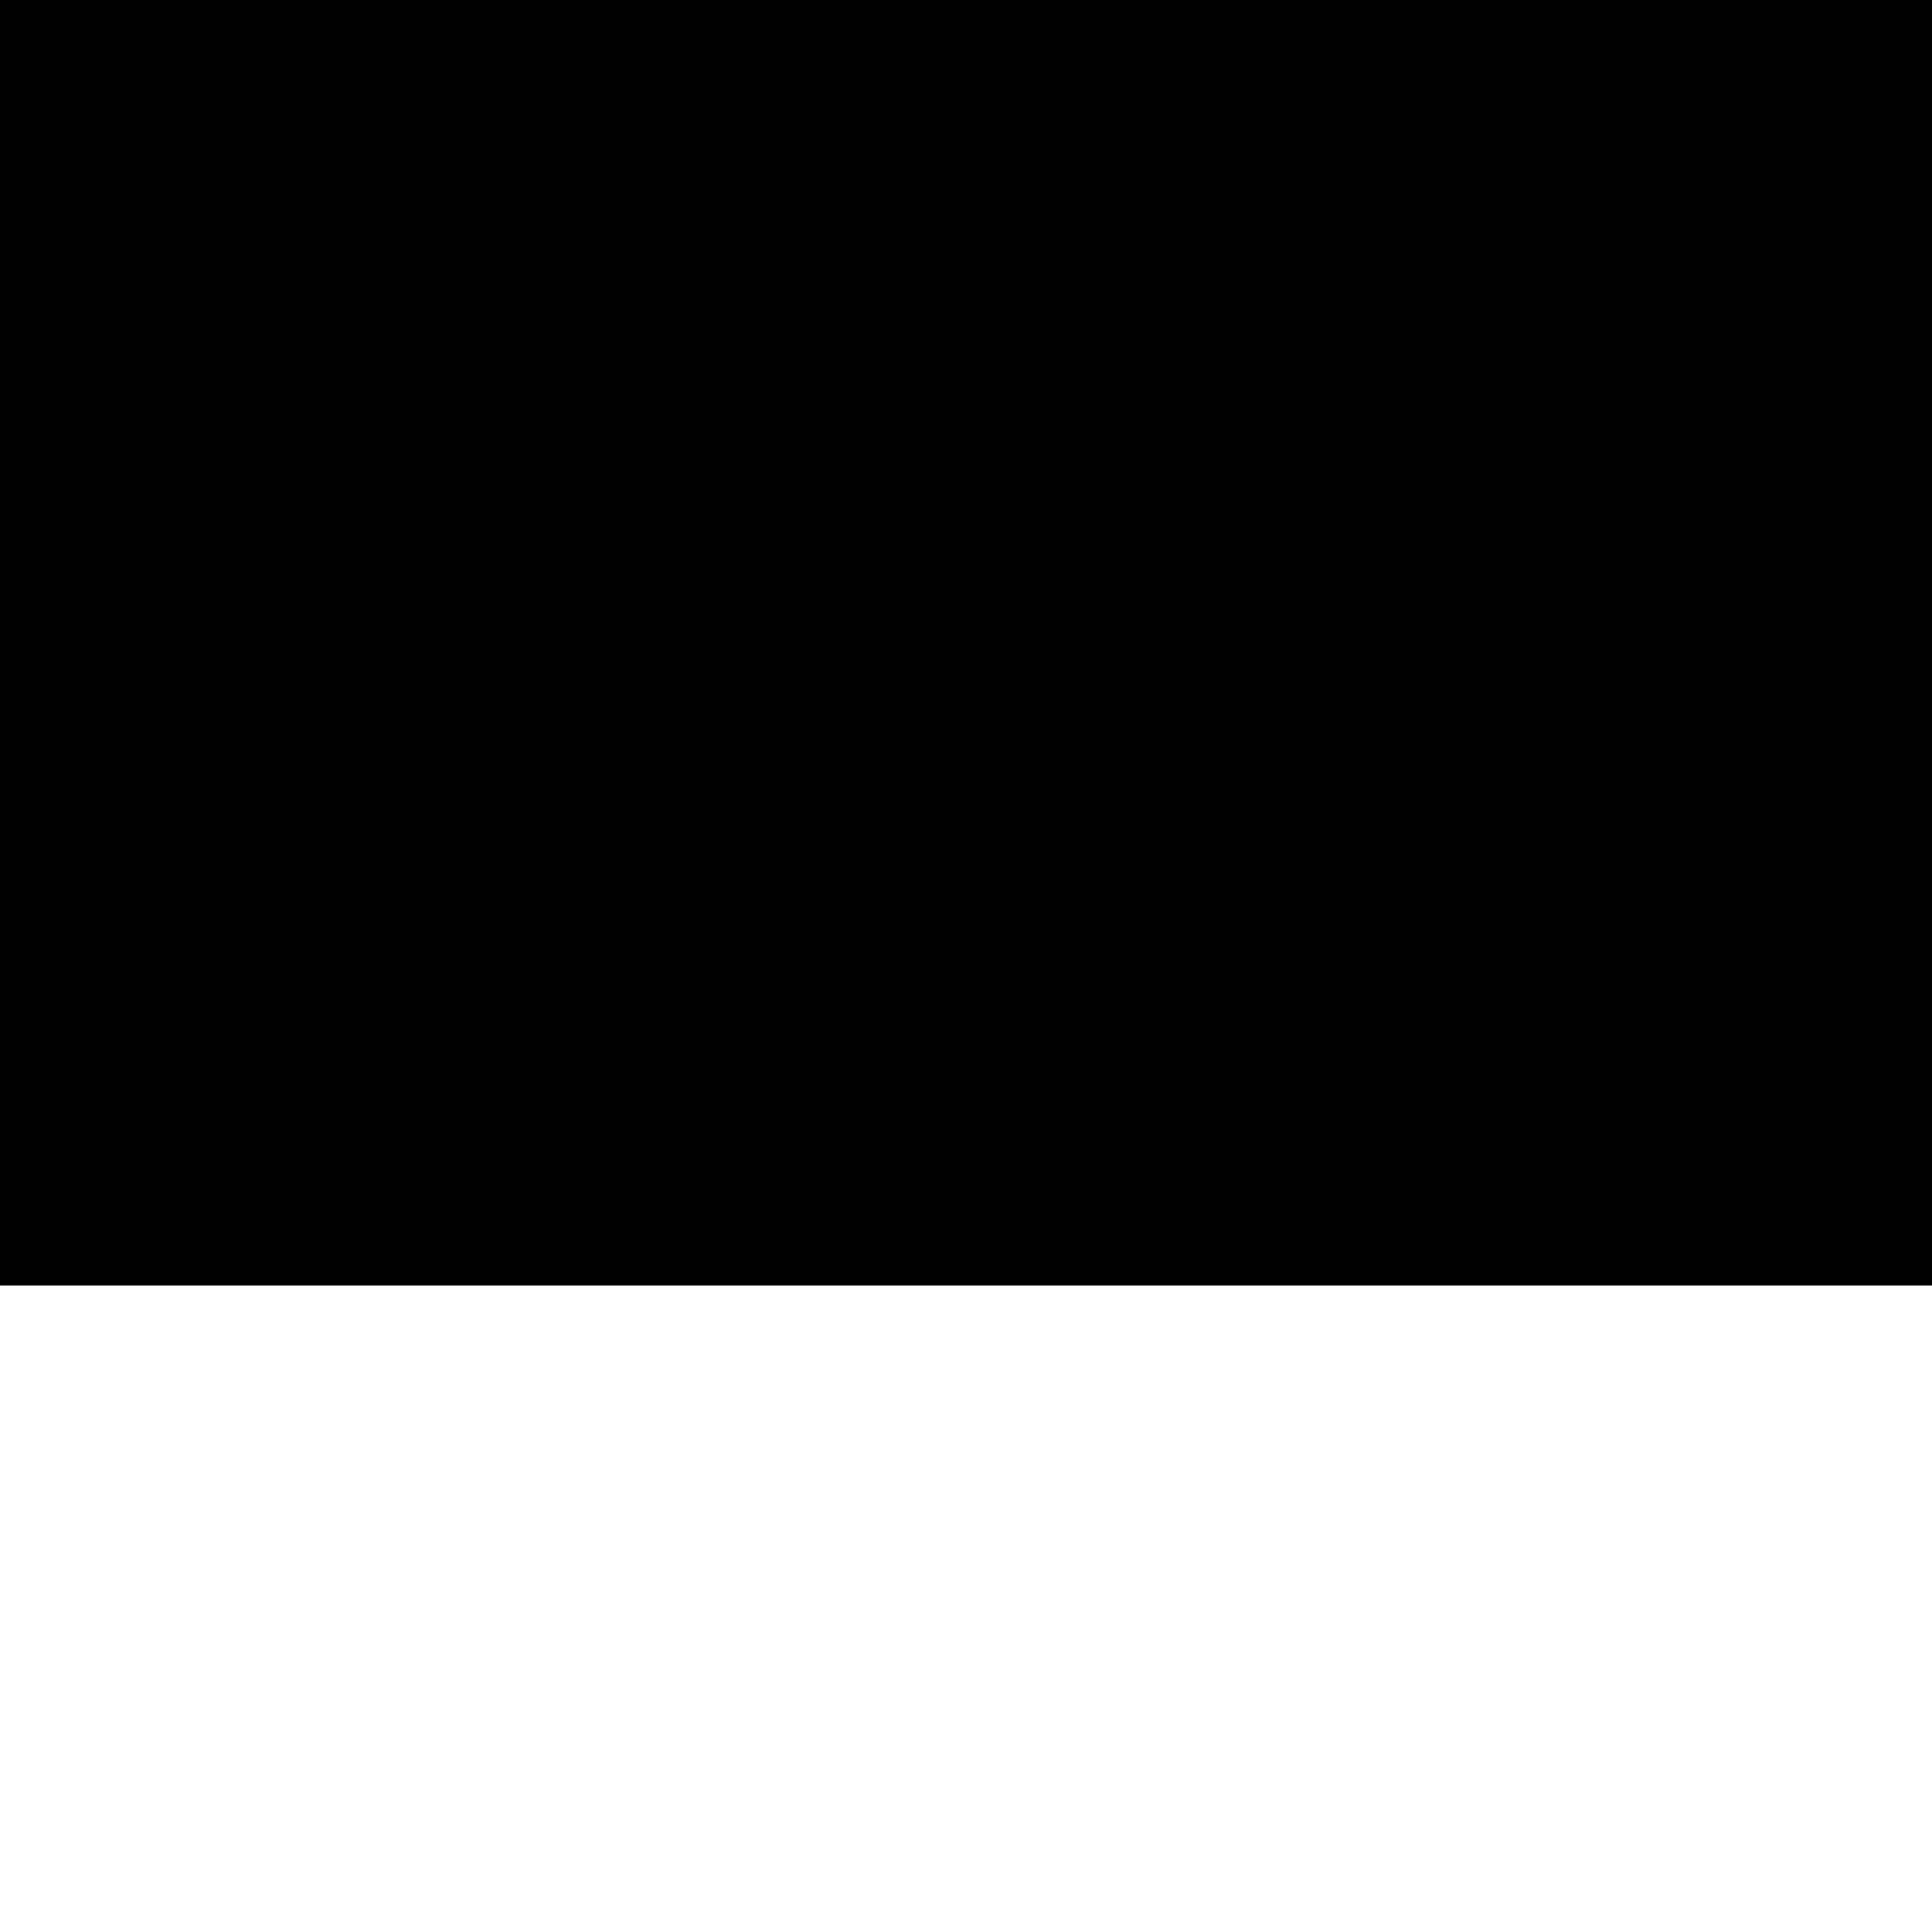
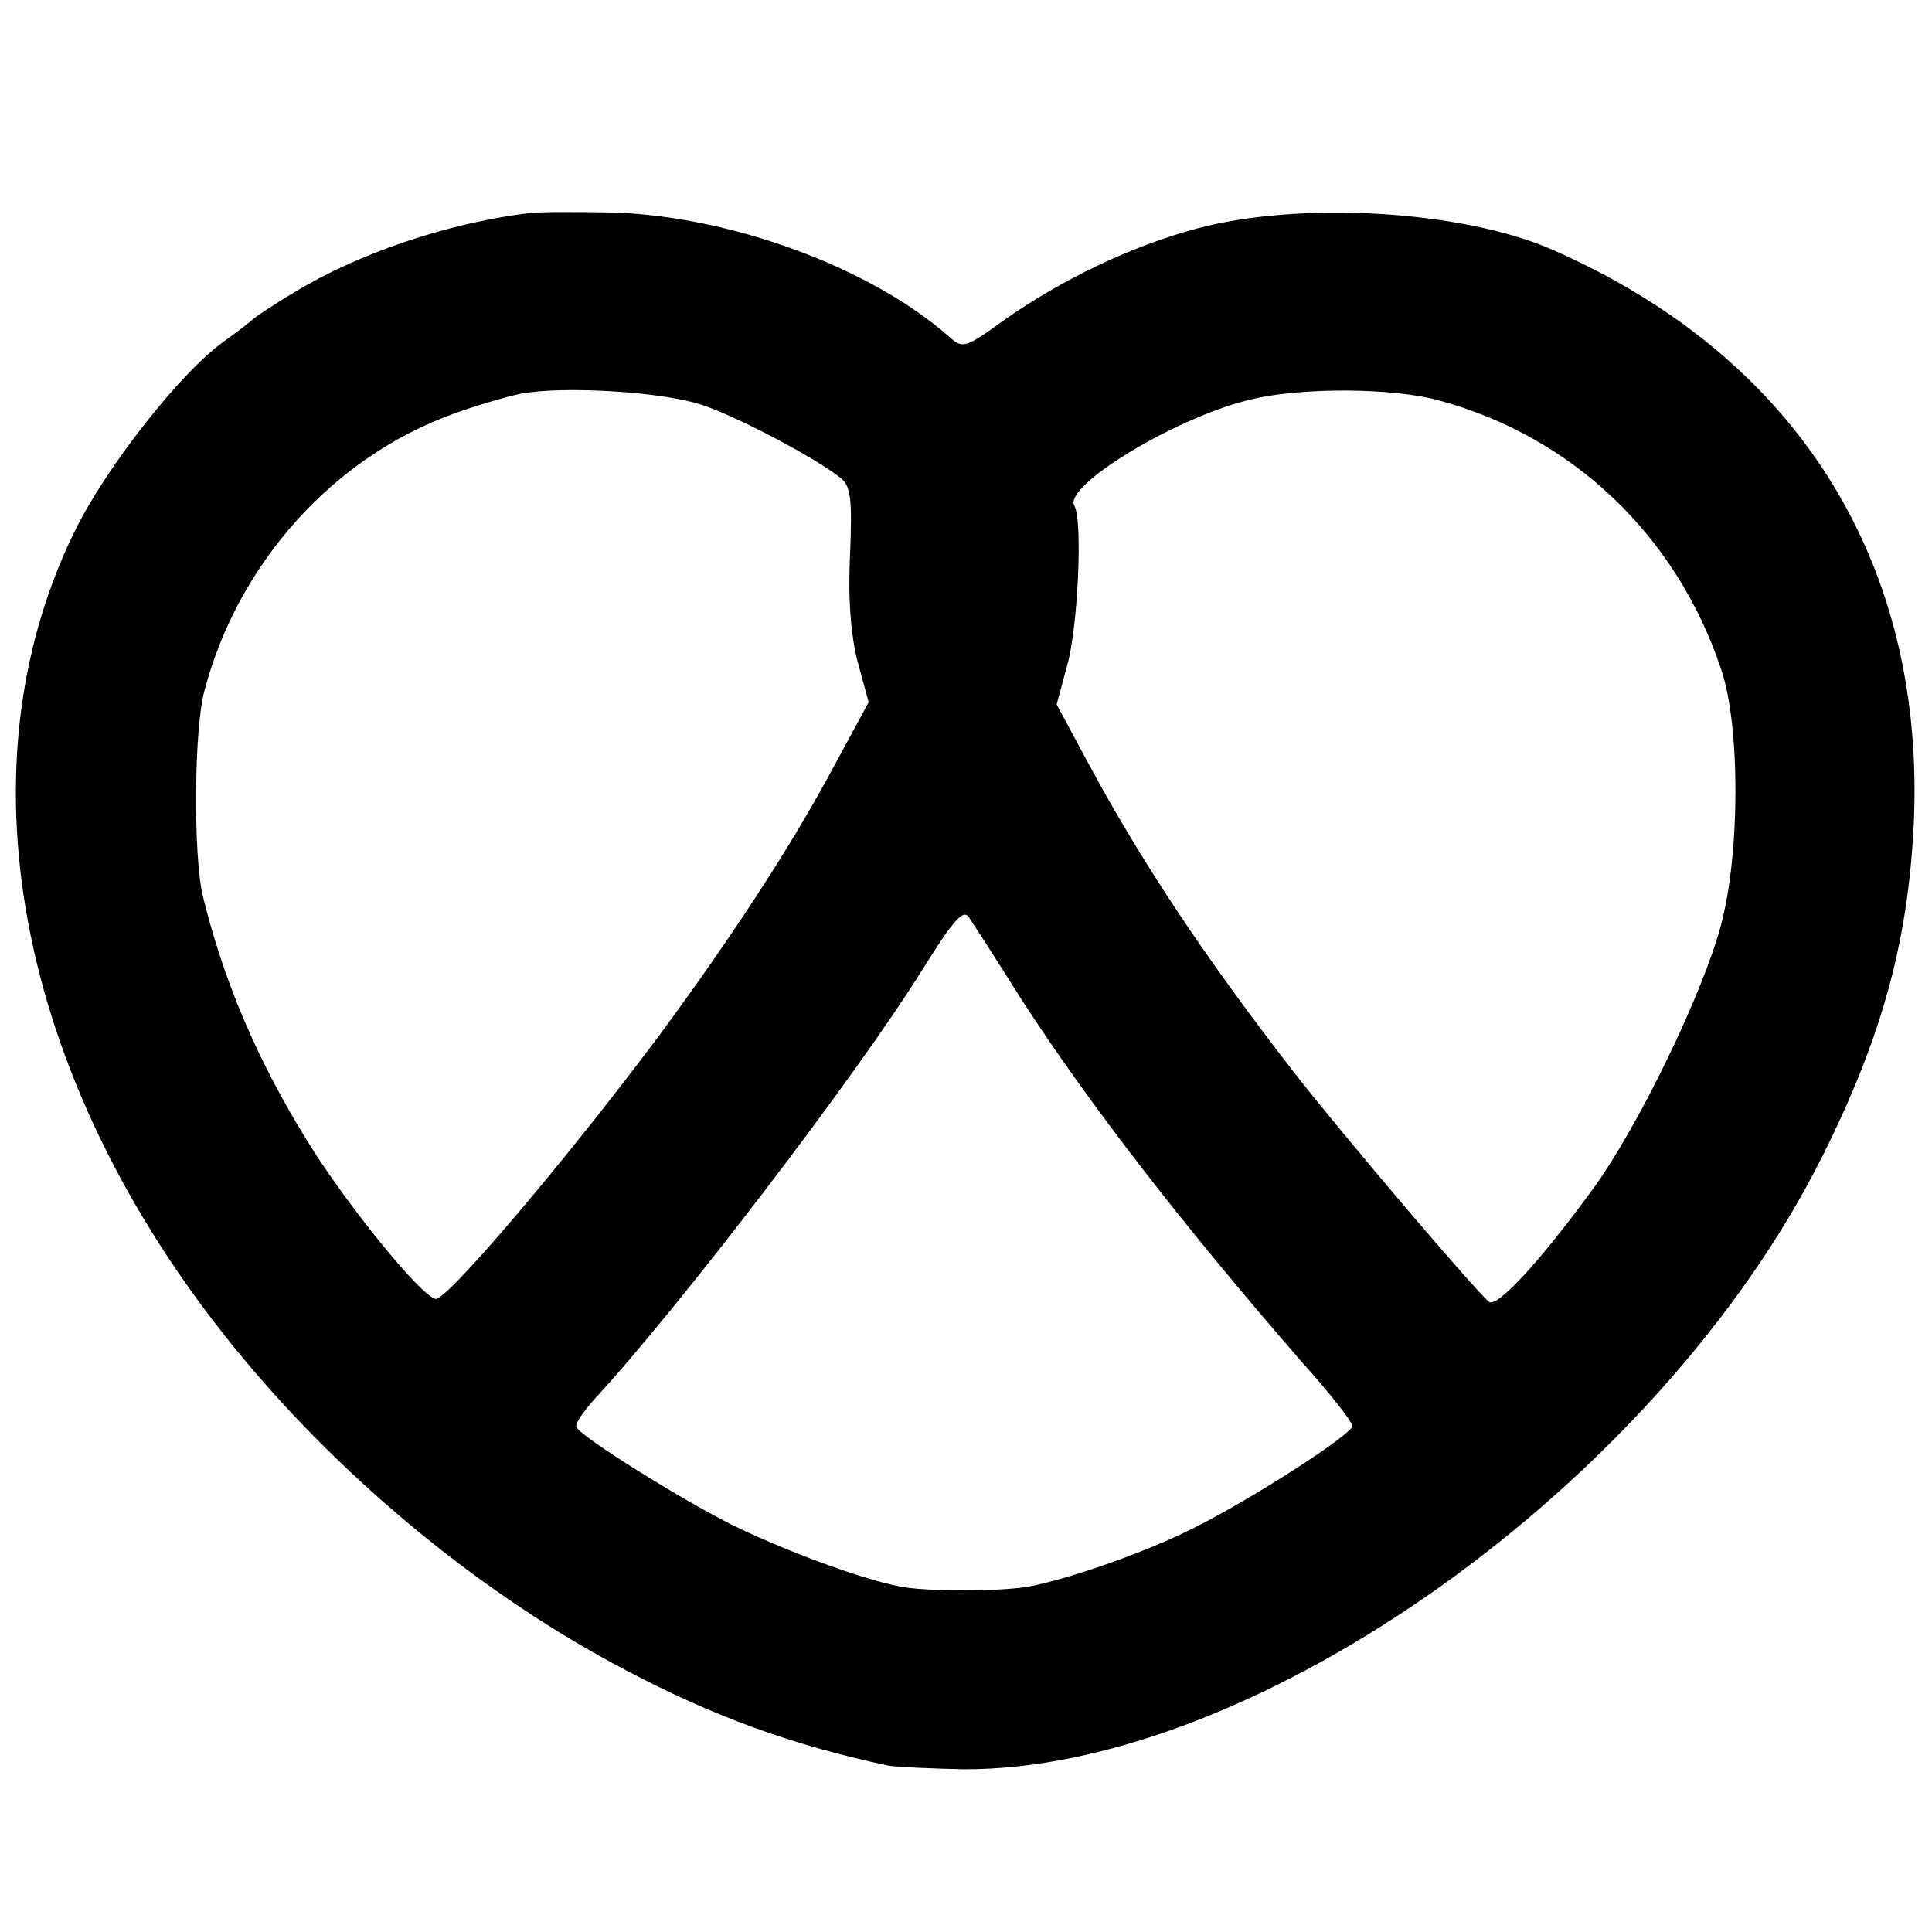
<svg xmlns="http://www.w3.org/2000/svg" version="1.0" width="260pt" height="260pt" viewBox="0 0 260 260" preserveAspectRatio="xMidYMid meet">
  <g transform="translate(0,260) scale(0.1,-0.1)" fill="#000000" stroke="none">
-     <path d="M0 1735 l0 -865 1300 0 1300 0 0 865 0 865 -1300 0 -1300 0 0 -865z" />
+     <path d="M710 2313 c-110 -14 -228 -54 -315 -107 -27 -16 -52 -33 -55 -36 -3 -3 -20 -16 -38 -29 -58 -41 -159 -169 -202 -257 -160 -327 -72 -754 229 -1114 140 -168 325 -319 512 -417 117 -62 223 -101 354 -129 11 -2 57 -4 101 -5 393 -2 934 383 1155 822 84 167 119 300 125 464 11 347 -163 617 -487 759 -121 53 -340 66 -480 28 -88 -24 -180 -68 -258 -123 -53 -38 -55 -39 -75 -21 -105 92 -292 161 -451 166 -49 1 -101 1 -115 -1z m235 -258 c48 -16 152 -71 186 -98 14 -11 16 -28 13 -103 -3 -58 1 -109 10 -144 l15 -55 -46 -85 c-59 -110 -136 -228 -237 -365 -124 -166 -286 -357 -300 -353 -21 5 -122 130 -174 215 -67 109 -111 213 -139 327 -13 54 -12 224 2 276 45 172 174 315 335 373 30 11 71 23 90 27 57 11 191 3 245 -15z m992 6 c180 -49 319 -182 379 -361 26 -75 26 -248 0 -345 -24 -91 -112 -273 -173 -356 -70 -96 -128 -159 -139 -151 -16 12 -195 222 -265 312 -120 155 -204 282 -275 414 l-42 78 14 52 c15 53 21 196 10 215 -17 27 141 122 240 144 68 16 190 15 251 -2z m-563 -805 c91 -141 218 -305 378 -489 38 -42 68 -81 68 -86 0 -11 -136 -99 -215 -138 -61 -31 -166 -68 -220 -78 -37 -7 -141 -7 -174 0 -53 10 -159 50 -226 83 -68 34 -201 117 -209 131 -3 4 8 20 23 37 114 123 353 436 441 577 45 72 57 85 65 71 6 -9 37 -57 69 -108z" />
  </g>
</svg>
